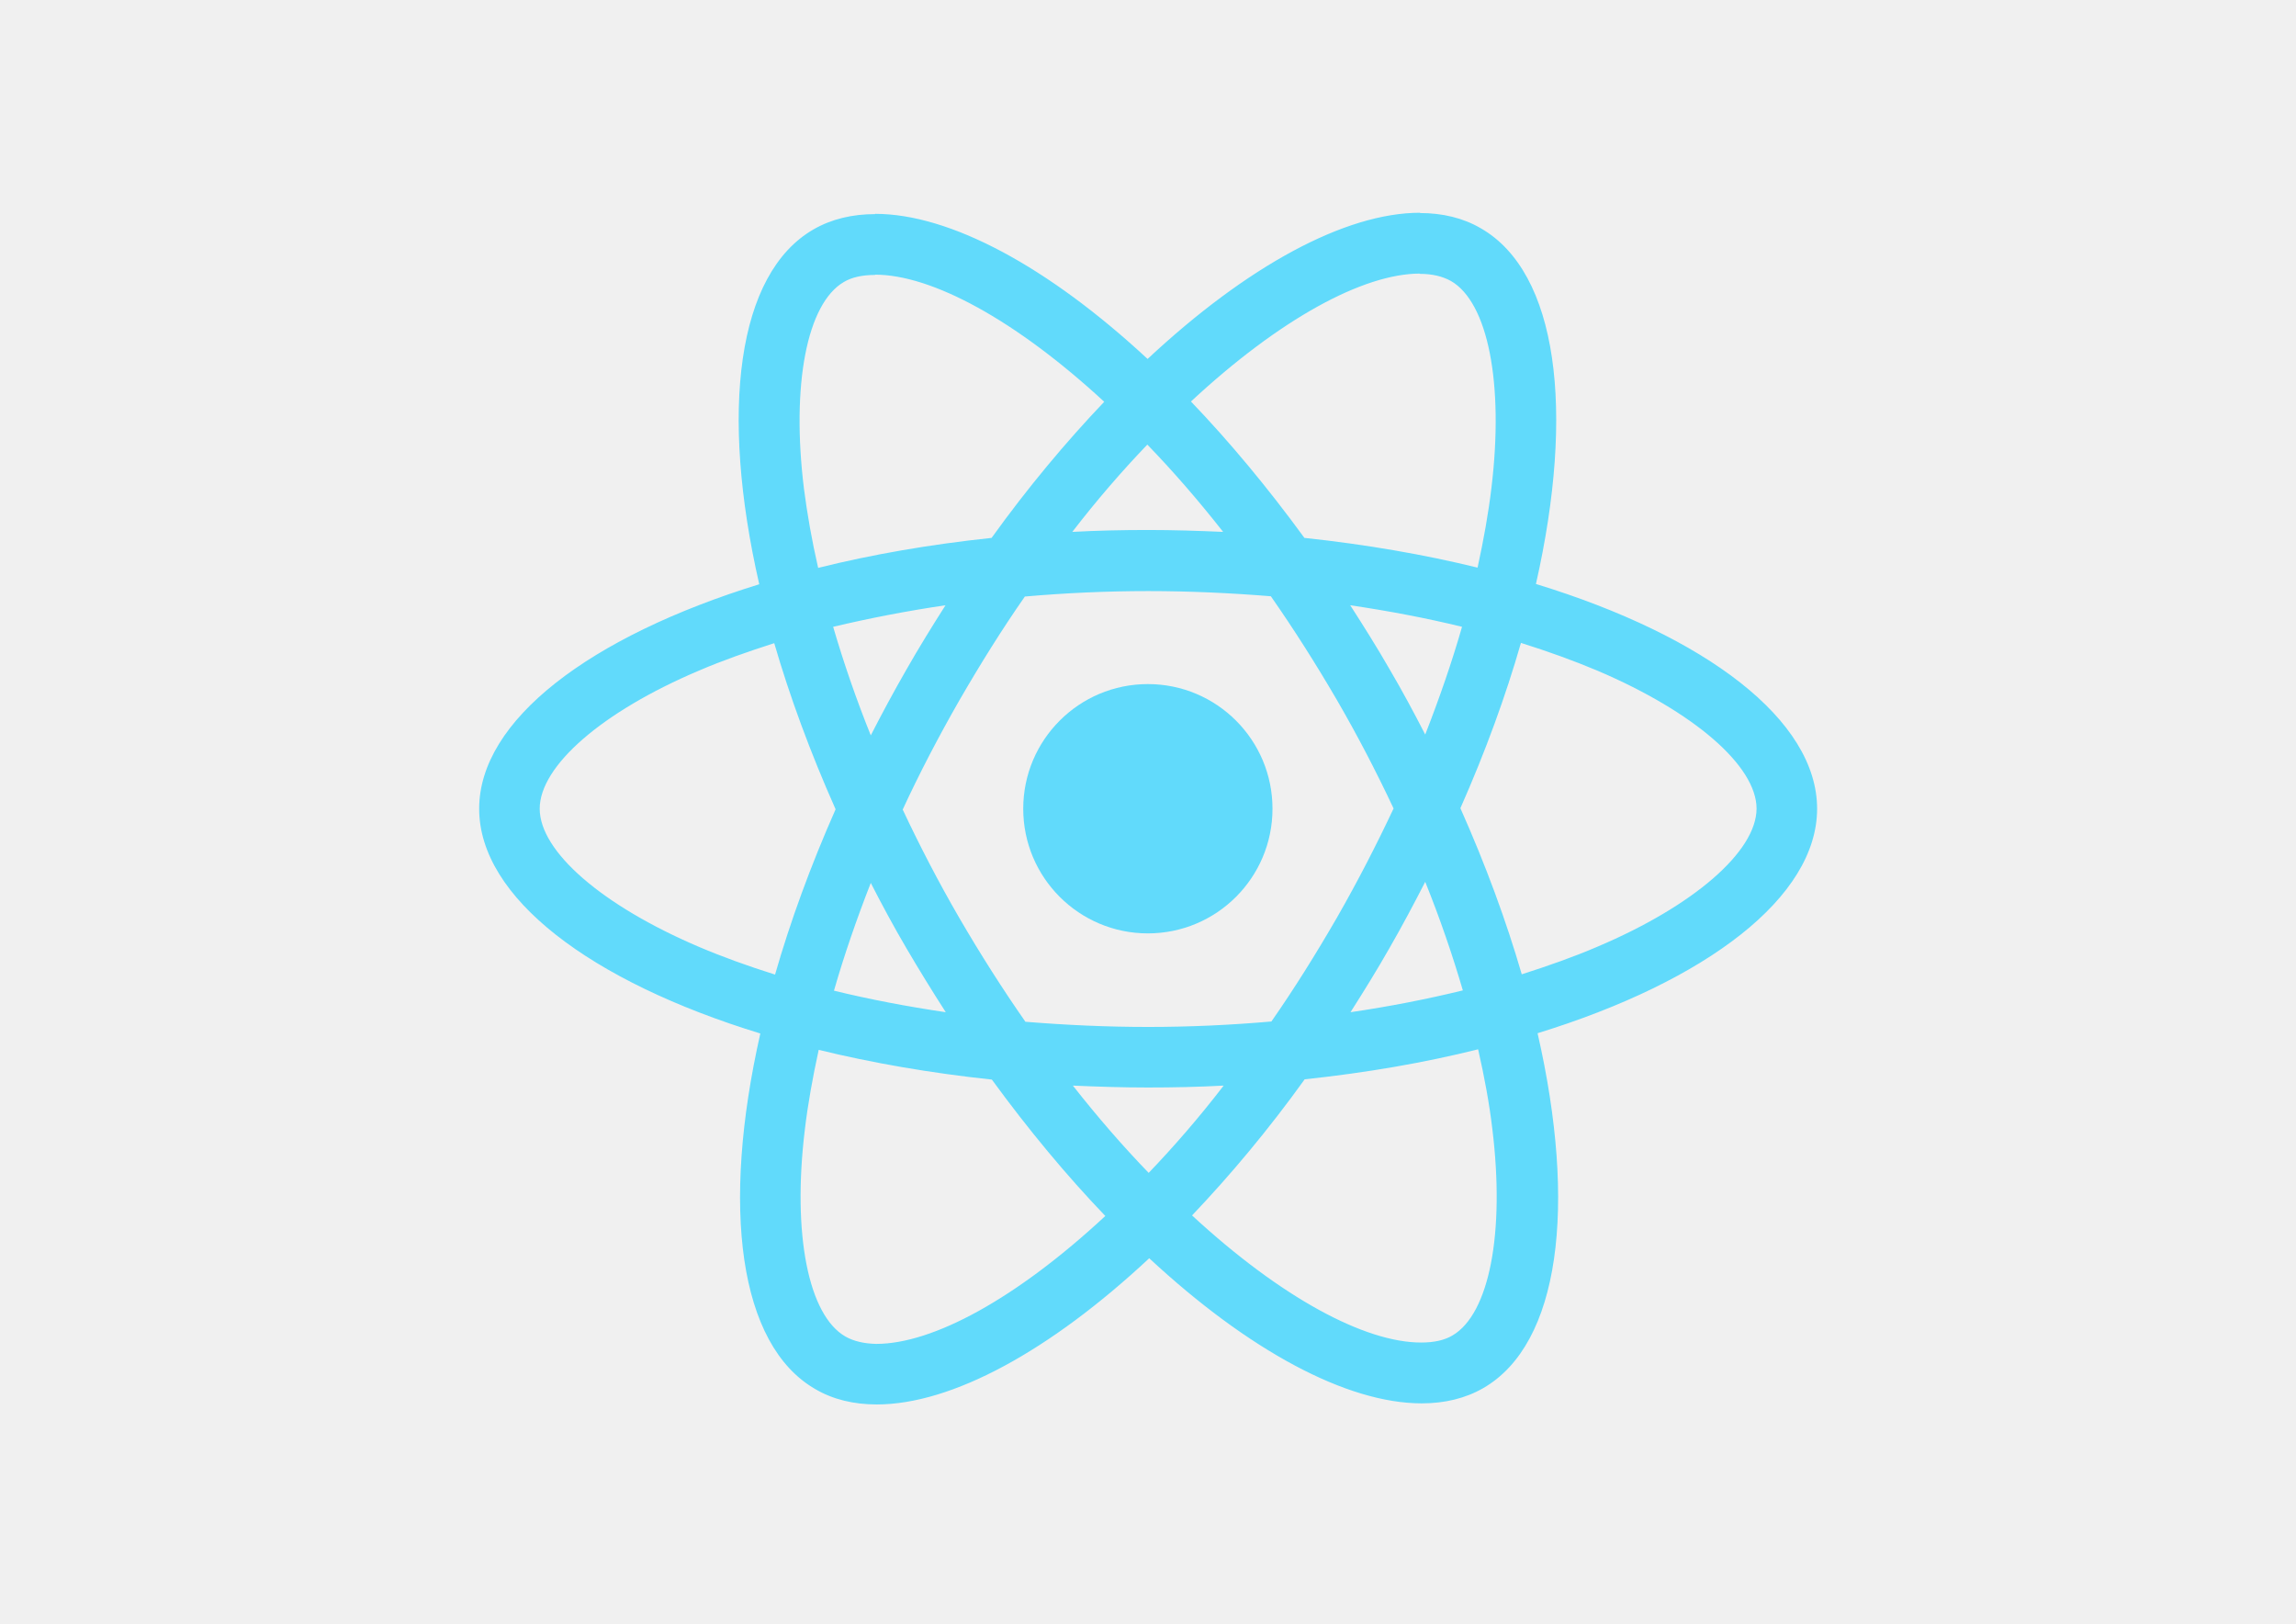
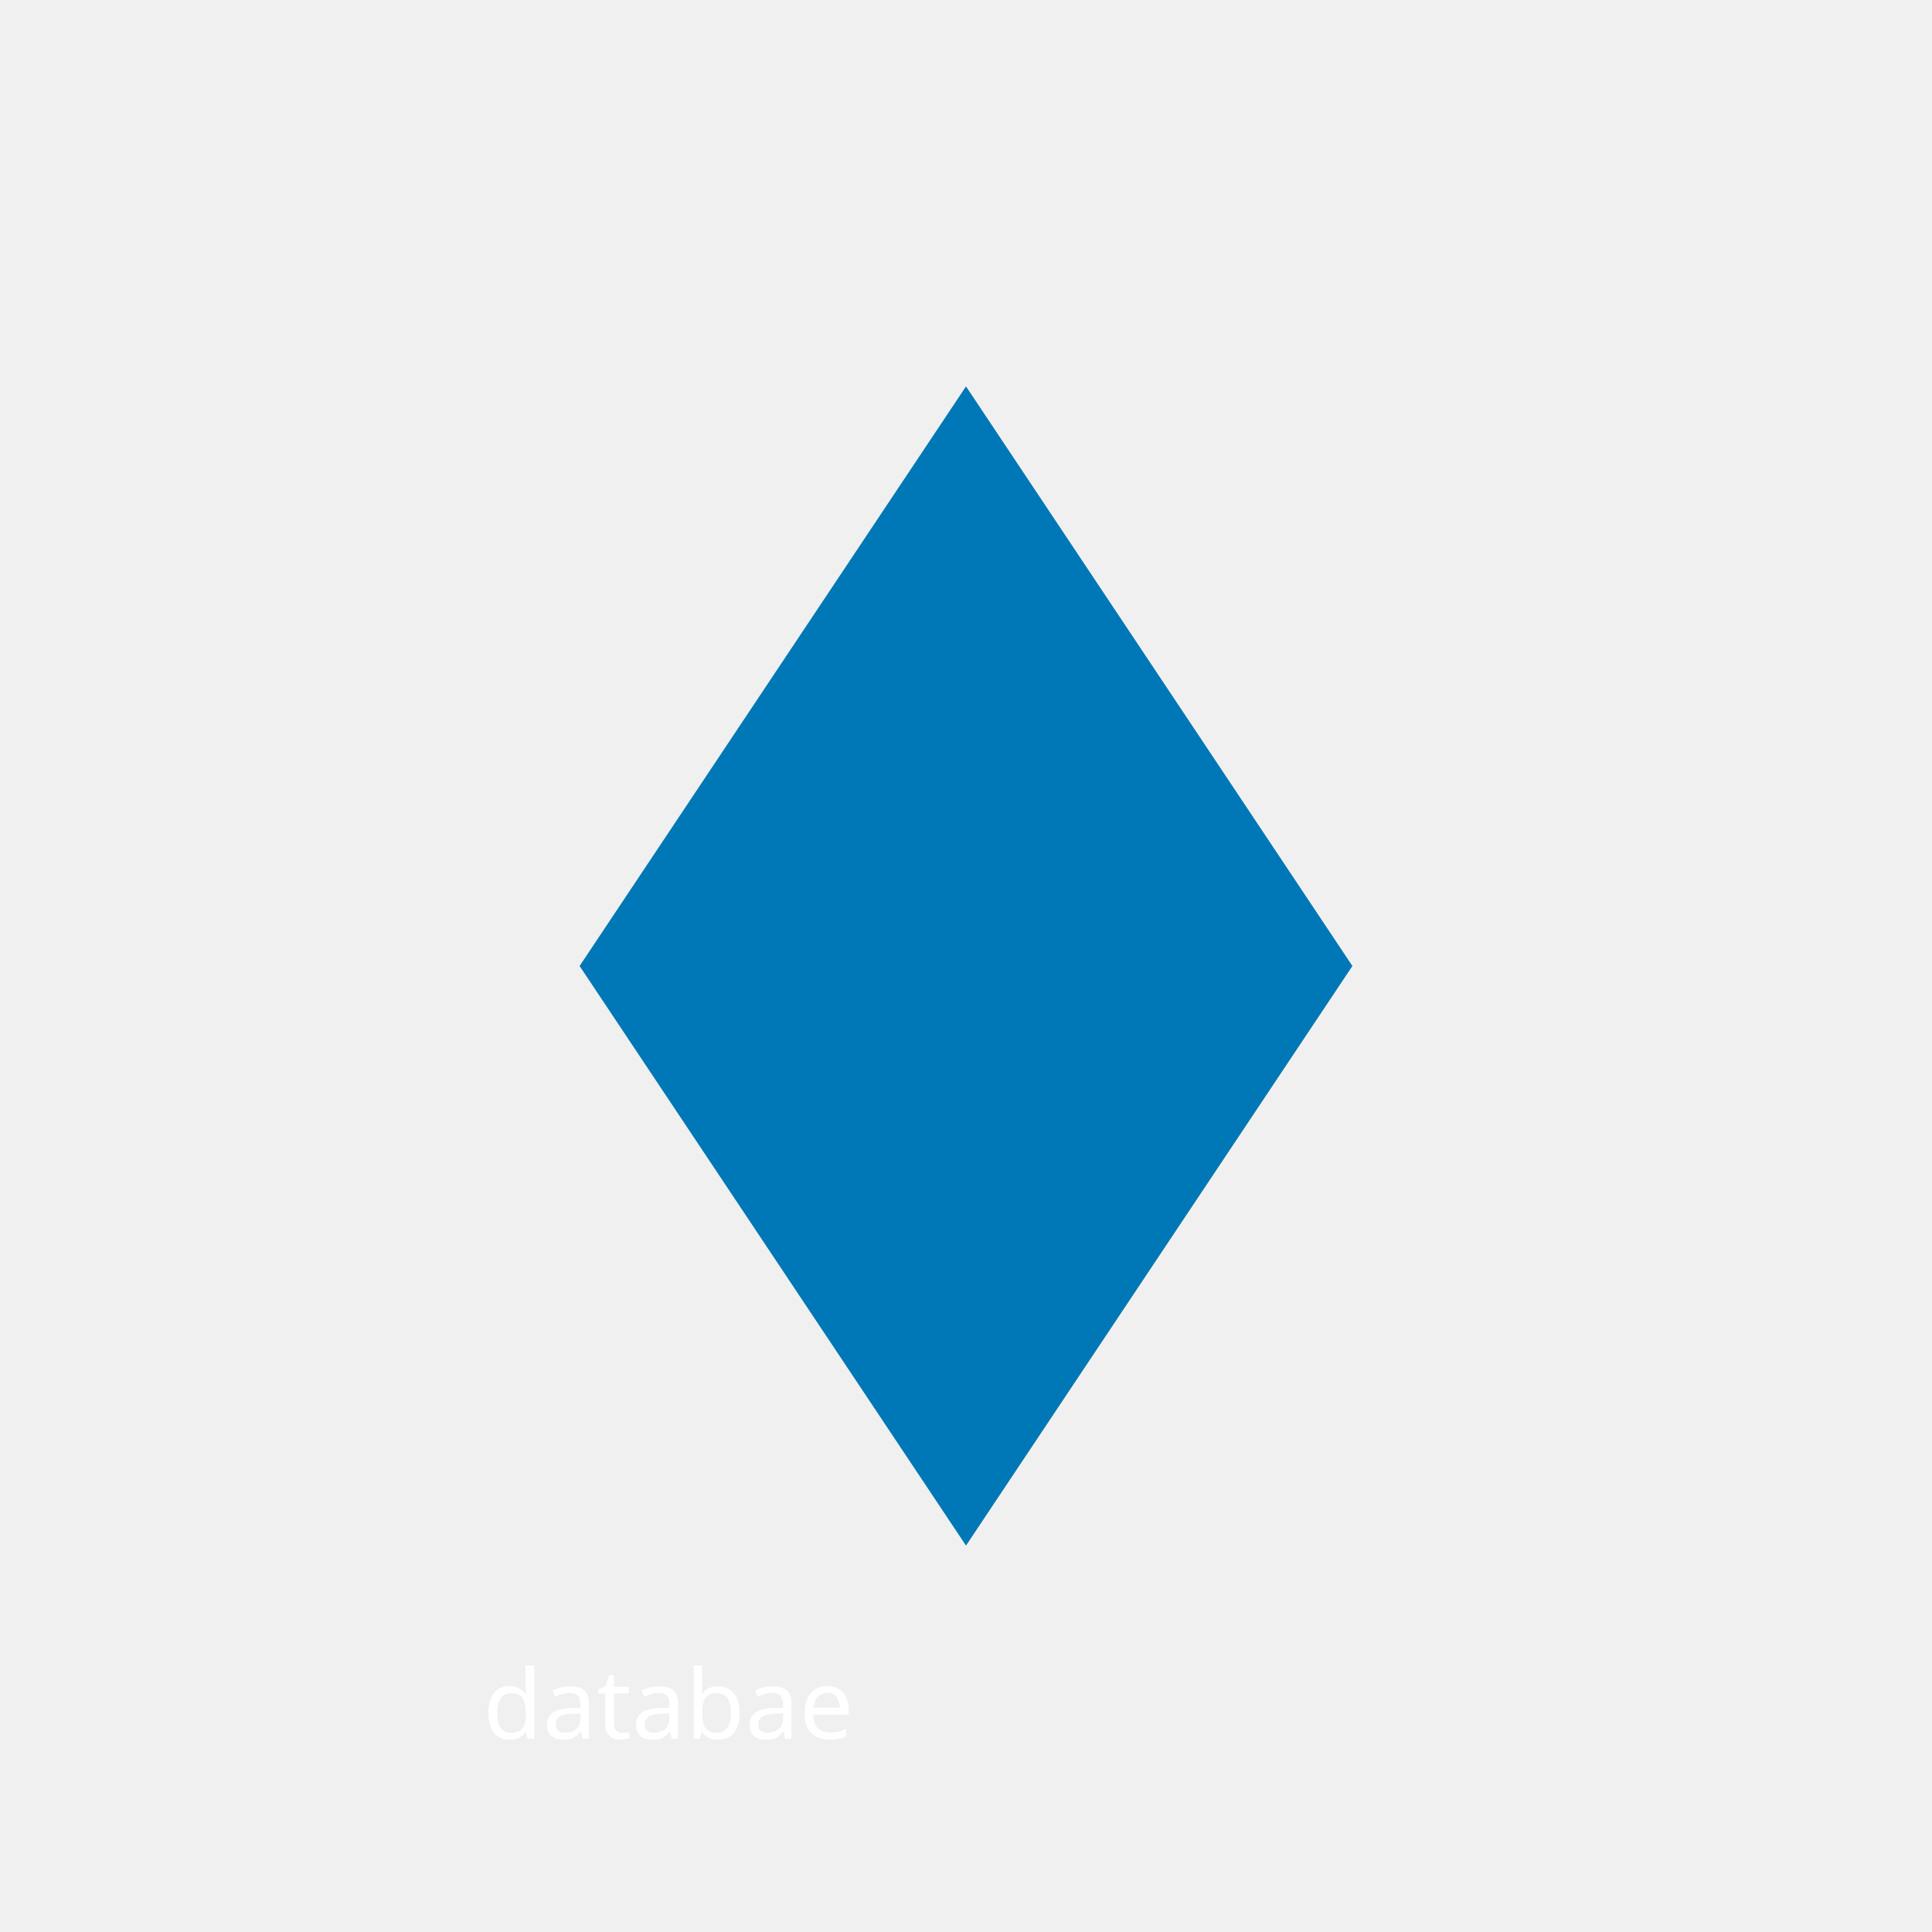
- <svg xmlns="http://www.w3.org/2000/svg" viewBox="0 0 841.9 595.3">
-   <g fill="#61DAFB">
-     <path d="M666.3 296.5c0-32.5-40.7-63.3-103.1-82.4 14.4-63.6 8-114.2-20.2-130.4-6.5-3.8-14.1-5.6-22.4-5.6v22.3c4.6 0 8.3.9 11.4 2.6 13.6 7.8 19.5 37.5 14.9 75.7-1.1 9.4-2.9 19.3-5.1 29.4-19.6-4.8-41-8.5-63.5-10.9-13.5-18.5-27.5-35.3-41.6-50 32.6-30.3 63.2-46.9 84-46.9V78c-27.5 0-63.5 19.6-99.9 53.6-36.4-33.8-72.4-53.2-99.9-53.2v22.3c20.7 0 51.4 16.5 84 46.6-14 14.7-28 31.4-41.3 49.9-22.6 2.4-44 6.1-63.6 11-2.3-10-4-19.7-5.2-29-4.7-38.2 1.1-67.9 14.6-75.8 3-1.8 6.9-2.6 11.5-2.6V78.5c-8.4 0-16 1.8-22.6 5.6-28.1 16.2-34.4 66.7-19.9 130.1-62.2 19.2-102.7 49.9-102.7 82.3 0 32.5 40.7 63.3 103.1 82.4-14.4 63.6-8 114.2 20.2 130.4 6.5 3.8 14.1 5.6 22.5 5.6 27.5 0 63.5-19.6 99.9-53.6 36.4 33.8 72.4 53.2 99.9 53.2 8.4 0 16-1.8 22.6-5.6 28.1-16.2 34.4-66.7 19.9-130.1 62-19.1 102.5-49.9 102.5-82.3zm-130.2-66.7c-3.7 12.9-8.3 26.2-13.5 39.5-4.1-8-8.4-16-13.1-24-4.6-8-9.5-15.8-14.4-23.4 14.2 2.1 27.9 4.7 41 7.9zm-45.8 106.5c-7.8 13.5-15.8 26.3-24.1 38.2-14.9 1.3-30 2-45.2 2-15.1 0-30.2-.7-45-1.9-8.3-11.9-16.4-24.6-24.2-38-7.6-13.1-14.5-26.4-20.8-39.8 6.2-13.4 13.2-26.8 20.7-39.9 7.8-13.5 15.8-26.3 24.1-38.2 14.9-1.3 30-2 45.2-2 15.1 0 30.2.7 45 1.9 8.3 11.9 16.4 24.6 24.2 38 7.6 13.1 14.5 26.4 20.8 39.8-6.3 13.4-13.2 26.8-20.7 39.9zm32.3-13c5.4 13.4 10 26.8 13.8 39.8-13.1 3.2-26.9 5.9-41.2 8 4.9-7.7 9.8-15.6 14.4-23.7 4.6-8 8.9-16.1 13-24.1zM421.2 430c-9.3-9.6-18.6-20.3-27.8-32 9 .4 18.2.7 27.5.7 9.4 0 18.7-.2 27.8-.7-9 11.7-18.3 22.4-27.5 32zm-74.4-58.9c-14.2-2.1-27.9-4.7-41-7.9 3.7-12.9 8.3-26.2 13.5-39.5 4.1 8 8.4 16 13.1 24 4.7 8 9.5 15.8 14.4 23.4zM420.7 163c9.3 9.6 18.6 20.3 27.8 32-9-.4-18.2-.7-27.5-.7-9.4 0-18.7.2-27.8.7 9-11.7 18.3-22.4 27.5-32zm-74 58.9c-4.9 7.7-9.8 15.6-14.4 23.7-4.6 8-8.9 16-13 24-5.4-13.4-10-26.8-13.8-39.8 13.1-3.1 26.9-5.8 41.2-7.9zm-90.5 125.2c-35.4-15.1-58.3-34.9-58.3-50.6 0-15.7 22.9-35.6 58.3-50.6 8.6-3.7 18-7 27.7-10.1 5.7 19.6 13.2 40 22.5 60.9-9.2 20.8-16.6 41.1-22.2 60.6-9.9-3.1-19.3-6.5-28-10.2zM310 490c-13.6-7.8-19.5-37.5-14.9-75.7 1.1-9.4 2.9-19.3 5.1-29.4 19.6 4.8 41 8.5 63.5 10.9 13.5 18.5 27.5 35.3 41.6 50-32.6 30.3-63.2 46.9-84 46.9-4.5-.1-8.3-1-11.3-2.7zm237.2-76.2c4.7 38.2-1.1 67.9-14.6 75.8-3 1.8-6.9 2.6-11.5 2.6-20.7 0-51.4-16.5-84-46.6 14-14.7 28-31.4 41.3-49.9 22.6-2.4 44-6.1 63.6-11 2.3 10.1 4.1 19.8 5.2 29.1zm38.5-66.7c-8.6 3.7-18 7-27.7 10.1-5.7-19.6-13.2-40-22.5-60.9 9.2-20.8 16.6-41.1 22.2-60.6 9.9 3.1 19.3 6.5 28.1 10.2 35.4 15.1 58.3 34.9 58.3 50.6-.1 15.7-23 35.6-58.4 50.6zM320.8 78.4z" />
-     <circle cx="420.9" cy="296.5" r="45.7" />
-     <path d="M520.5 78.1z" />
+ <svg xmlns="http://www.w3.org/2000/svg" viewBox="0 0 100 100">
+   <g fill="#0077B6">
+     <path d="M50,20 L70,50 L50,80 L30,50 Z" />
+     <text x="25" y="90" font-family="Verdana" font-size="5" fill="#FFF">databae</text>
  </g>
</svg>
